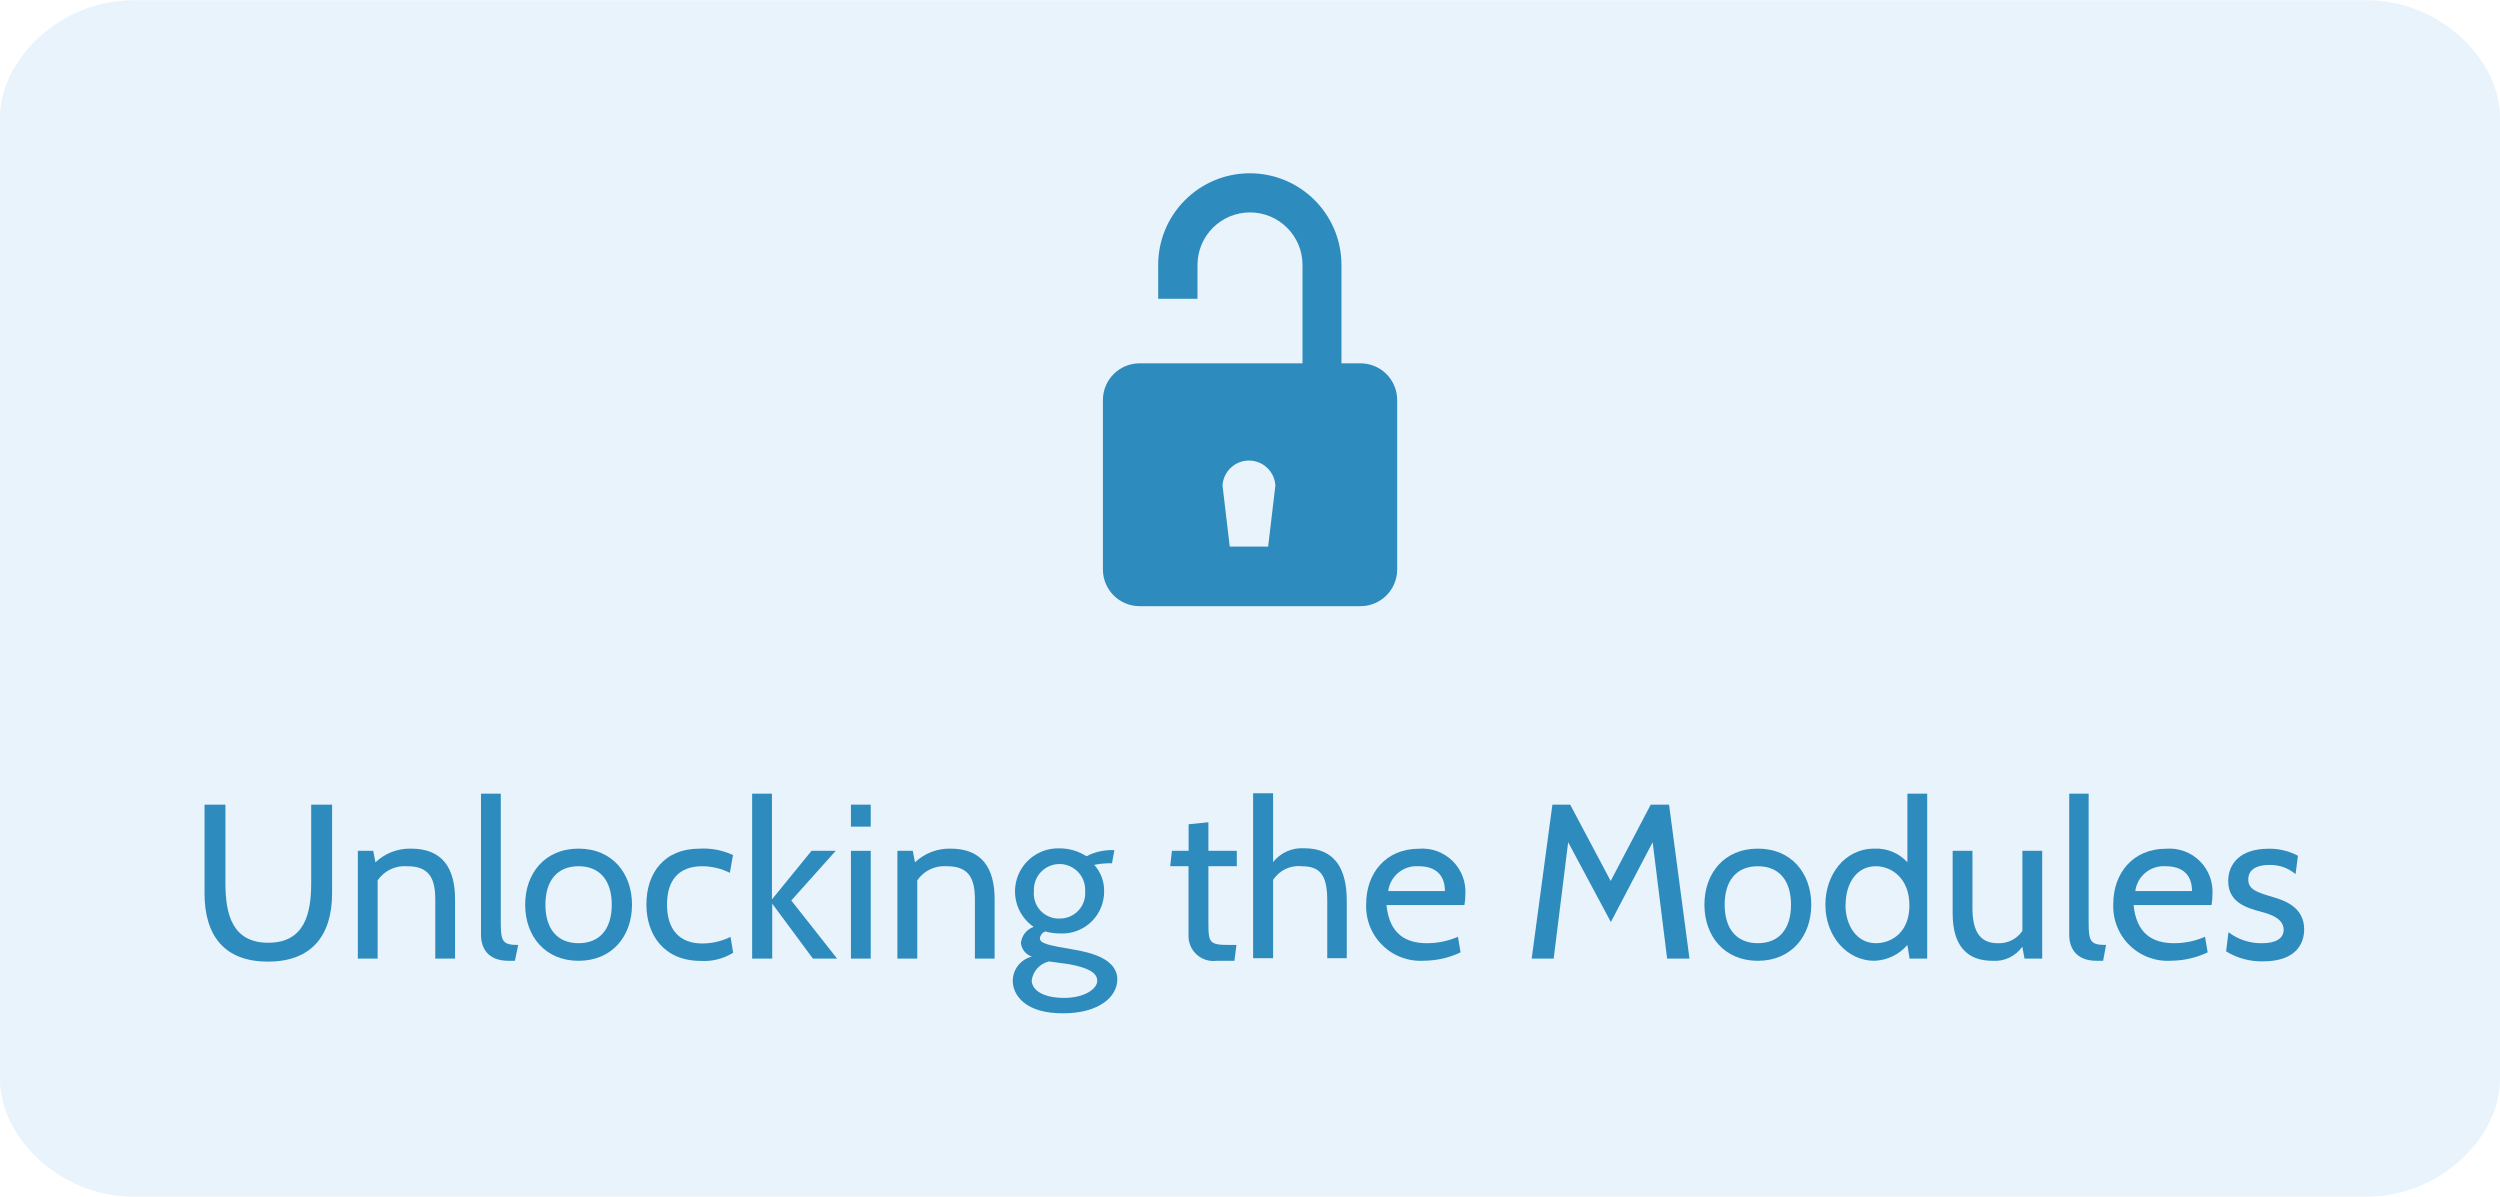
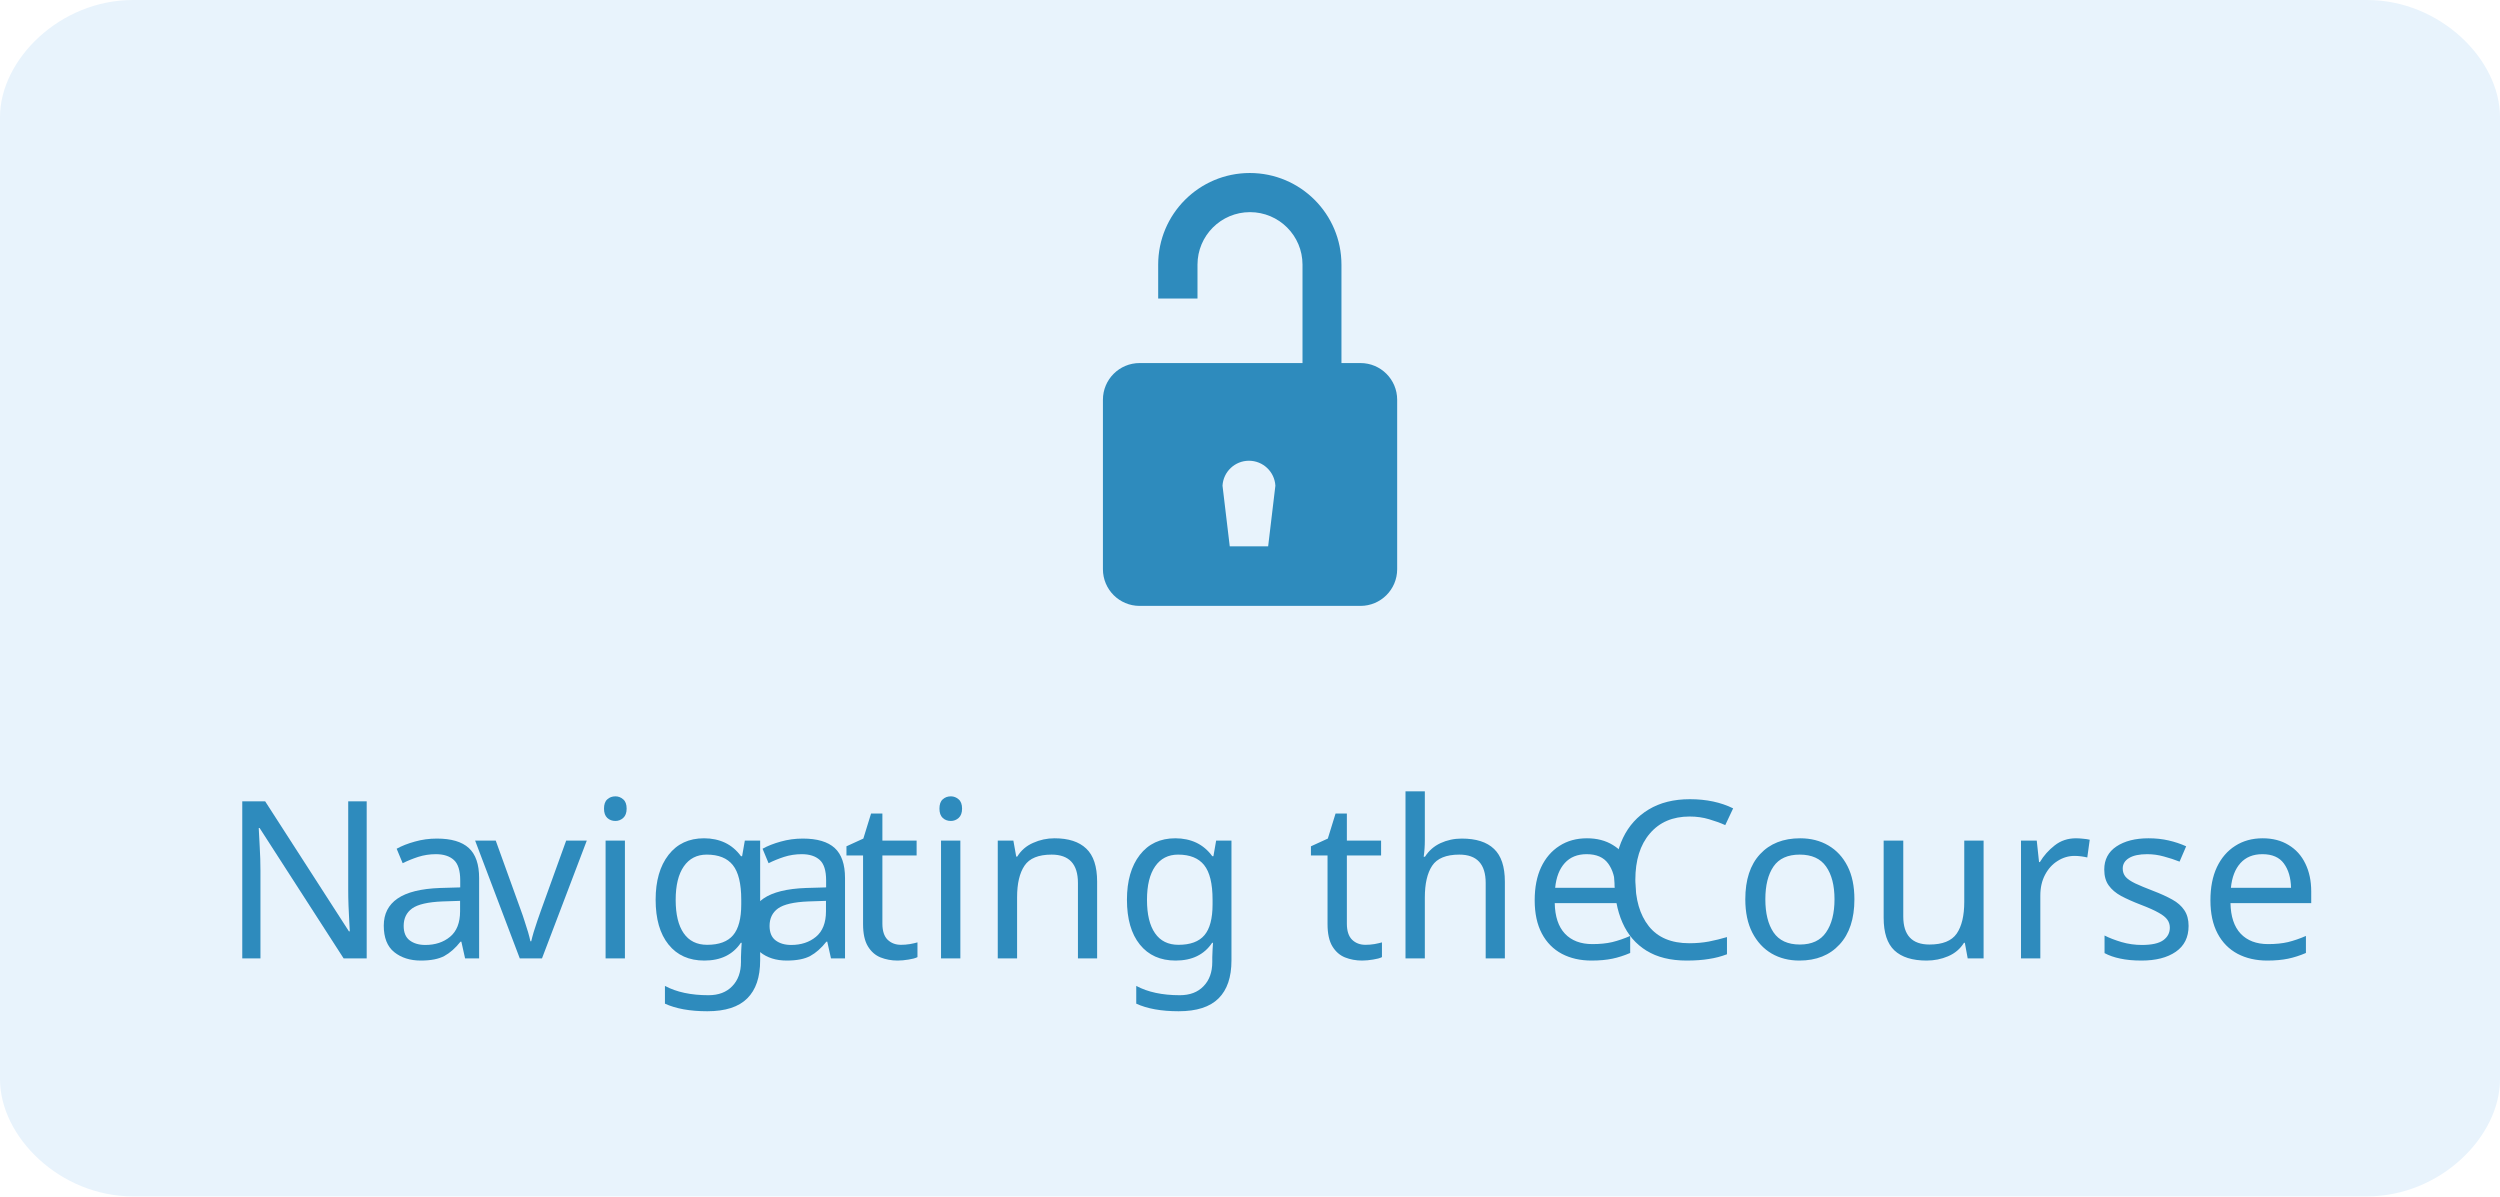
- <svg xmlns="http://www.w3.org/2000/svg" id="Interactive_elements" data-name="Interactive elements" viewBox="0 0 272.82 130.54">
+ <svg xmlns="http://www.w3.org/2000/svg" viewBox="0 0 272.82 130.56">
  <defs>
-     <style>.cls-1{fill:#e8f3fc;}.cls-2{fill:#2e8bbd;}</style>
+     <style>.cls-1{fill:#e8f3fc;}.cls-2,.cls-3{fill:#2e8bbd;}.cls-3{font-size:24px;font-family:Cabin-Regular, Cabin;}.cls-4{letter-spacing:-0.01em;}.cls-5{letter-spacing:-0.02em;}.cls-6{letter-spacing:-0.01em;}.cls-7{letter-spacing:-0.01em;}</style>
  </defs>
-   <path class="cls-1" d="M1287.37,5150H1043.59c-8,0-14.52,6.52-14.52,12.78v105c0,6.26,6.53,12.78,14.52,12.78h243.78c8,0,14.52-6.52,14.52-12.78v-105C1301.89,5156.49,1295.35,5150,1287.37,5150Z" transform="translate(-1029.07 -5149.97)" />
-   <path class="cls-2" d="M1177.46,5189.62h-2v-10.74a10,10,0,1,0-20,0v3.7h4.29v-3.7a5.73,5.73,0,1,1,11.46,0v10.74h-17.78a4,4,0,0,0-4,4v18.5a4,4,0,0,0,4,4h24.11a4,4,0,0,0,4-4v-18.5A4,4,0,0,0,1177.46,5189.62Zm-10,20h-4.19l-0.79-6.67a2.89,2.89,0,0,1,5.77,0Z" transform="translate(-1029.07 -5149.97)" />
-   <path class="cls-2" d="M1051.39,5247.45v-9.67h2.28v8.57c0,3.31.7,6.5,4.68,6.5s4.68-3.22,4.68-6.5v-8.57h2.28v9.67c0,4.61-2.23,7.46-7,7.46S1051.39,5252.06,1051.39,5247.45Z" transform="translate(-1029.07 -5149.97)" />
-   <path class="cls-2" d="M1076.57,5254.58v-6.48c0-2.5-.84-3.6-3.07-3.6a3.56,3.56,0,0,0-3.22,1.54v8.54h-2.16v-11.76h1.68l0.24,1.25a5.48,5.48,0,0,1,3.89-1.49c3.43,0,4.8,2.14,4.8,5.52v6.48h-2.16Z" transform="translate(-1029.07 -5149.97)" />
-   <path class="cls-2" d="M1085.26,5254.82h-0.7c-2.28,0-3-1.42-3-2.83v-15.41h2.16v14.16c0,2,.24,2.35,1.9,2.35Z" transform="translate(-1029.07 -5149.97)" />
-   <path class="cls-2" d="M1086.38,5248.7c0-3.41,2.14-6.12,5.83-6.12s5.83,2.71,5.83,6.12-2.16,6.12-5.83,6.12S1086.38,5252.11,1086.38,5248.7Zm2.21,0c0,2.64,1.3,4.2,3.62,4.2s3.62-1.56,3.62-4.2-1.3-4.2-3.62-4.2S1088.59,5246.06,1088.59,5248.7Z" transform="translate(-1029.07 -5149.97)" />
-   <path class="cls-2" d="M1099.61,5248.68c0-3.43,1.92-6.1,5.83-6.1a7.61,7.61,0,0,1,3.62.7l-0.34,1.94a6.87,6.87,0,0,0-3-.72c-2.62,0-3.86,1.56-3.86,4.18s1.25,4.25,3.86,4.25a7,7,0,0,0,3.07-.72l0.29,1.73a6,6,0,0,1-3.58.89C1101.55,5254.82,1099.61,5252,1099.61,5248.68Z" transform="translate(-1029.07 -5149.97)" />
-   <path class="cls-2" d="M1111.15,5254.58v-18h2.16v11.54l4.32-5.3h2.64l-4.85,5.42,5,6.34h-2.64l-4.44-6v6h-2.16Z" transform="translate(-1029.07 -5149.97)" />
-   <path class="cls-2" d="M1121.93,5240.18v-2.4h2.16v2.4h-2.16Zm0,14.4v-11.76h2.16v11.76h-2.16Z" transform="translate(-1029.07 -5149.97)" />
-   <path class="cls-2" d="M1135.46,5254.58v-6.48c0-2.5-.84-3.6-3.07-3.6a3.56,3.56,0,0,0-3.22,1.54v8.54H1127v-11.76h1.68l0.24,1.25a5.48,5.48,0,0,1,3.89-1.49c3.43,0,4.8,2.14,4.8,5.52v6.48h-2.16Z" transform="translate(-1029.07 -5149.97)" />
-   <path class="cls-2" d="M1139.59,5257a2.74,2.74,0,0,1,2.09-2.64,1.73,1.73,0,0,1-1.2-1.49,2.09,2.09,0,0,1,1.39-1.75,4.7,4.7,0,0,1,2.76-8.57,5.38,5.38,0,0,1,3,.86,6,6,0,0,1,2.86-.67h0.19l-0.26,1.44h-0.55a8,8,0,0,0-1.39.17,4.13,4.13,0,0,1,1.08,2.81,4.57,4.57,0,0,1-4.75,4.68,6.42,6.42,0,0,1-1.68-.22,0.93,0.93,0,0,0-.58.72c0,0.6.86,0.77,3.65,1.25,1.85,0.31,4.8,1,4.8,3.26,0,1.9-2,3.7-5.91,3.7C1141,5260.58,1139.59,5258.59,1139.59,5257Zm3.94-2.11a2.47,2.47,0,0,0-1.87,2.06c0,1.08,1.27,1.92,3.53,1.92s3.62-1,3.62-1.87-1-1.44-3.14-1.82Zm-1.63-7.68a2.72,2.72,0,0,0,2.81,3,2.76,2.76,0,0,0,2.78-3A2.8,2.8,0,1,0,1141.9,5247.24Z" transform="translate(-1029.07 -5149.97)" />
-   <path class="cls-2" d="M1163.78,5254.82h-1.94a2.72,2.72,0,0,1-3.07-2.81v-7.51h-2l0.19-1.68h1.82v-2.9l2.16-.22v3.12h3.1v1.68h-3.1v6.19c0,2.26.14,2.4,2.47,2.4H1164Z" transform="translate(-1029.07 -5149.97)" />
-   <path class="cls-2" d="M1173.91,5254.58v-6.29c0-2.79-.72-3.79-2.81-3.79A3.29,3.29,0,0,0,1168,5246v8.54h-2.18v-18H1168v7.51a4,4,0,0,1,3.41-1.51c3.38,0,4.63,2.33,4.63,5.71v6.29h-2.16Z" transform="translate(-1029.07 -5149.97)" />
-   <path class="cls-2" d="M1180.37,5248.7c0.31,3.26,2.18,4.2,4.42,4.2a8.47,8.47,0,0,0,3.38-.7l0.29,1.7a9.4,9.4,0,0,1-3.94.91,5.94,5.94,0,0,1-6.36-6.22c0-3.29,2.11-6,5.76-6a4.7,4.7,0,0,1,5.06,5,6.73,6.73,0,0,1-.1,1.15h-8.52Zm0.19-1.49h6.19c0-1.66-.91-2.71-2.88-2.71A3.12,3.12,0,0,0,1180.56,5247.22Z" transform="translate(-1029.07 -5149.97)" />
-   <path class="cls-2" d="M1211,5254.58l-1.58-12.7-4.56,8.71-4.66-8.71-1.58,12.7h-2.4l2.26-16.8h1.94l4.42,8.33,4.37-8.33h2l2.23,16.8H1211Z" transform="translate(-1029.07 -5149.97)" />
-   <path class="cls-2" d="M1215.07,5248.7c0-3.41,2.14-6.12,5.83-6.12s5.83,2.71,5.83,6.12-2.16,6.12-5.83,6.12S1215.07,5252.11,1215.07,5248.7Zm2.21,0c0,2.64,1.3,4.2,3.62,4.2s3.62-1.56,3.62-4.2-1.3-4.2-3.62-4.2S1217.28,5246.06,1217.28,5248.7Z" transform="translate(-1029.07 -5149.97)" />
-   <path class="cls-2" d="M1237.46,5254.58l-0.24-1.49a5,5,0,0,1-3.6,1.73c-3,0-5.35-2.69-5.35-6.12,0-3.22,2.06-6.12,5.35-6.12a4.59,4.59,0,0,1,3.6,1.49v-7.49h2.16v18h-1.92Zm-7-5.88c0,2.3,1.25,4.2,3.31,4.2,1.73,0,3.67-1.18,3.67-4.13s-1.94-4.27-3.67-4.27C1231.73,5244.5,1230.48,5246.3,1230.48,5248.7Z" transform="translate(-1029.07 -5149.97)" />
-   <path class="cls-2" d="M1250,5254.58l-0.24-1.3a3.64,3.64,0,0,1-3.26,1.54c-2.76,0-4.34-1.63-4.34-5.16v-6.84h2.16v6.24c0,2.5.79,3.84,2.74,3.84a3.07,3.07,0,0,0,2.71-1.34v-8.74h2.16v11.76H1250Z" transform="translate(-1029.07 -5149.97)" />
-   <path class="cls-2" d="M1258.58,5254.82h-0.7c-2.28,0-3-1.42-3-2.83v-15.41H1257v14.16c0,2,.24,2.35,1.9,2.35Z" transform="translate(-1029.07 -5149.97)" />
-   <path class="cls-2" d="M1261.9,5248.7c0.31,3.26,2.18,4.2,4.42,4.2a8.47,8.47,0,0,0,3.38-.7l0.29,1.7a9.4,9.4,0,0,1-3.94.91,5.94,5.94,0,0,1-6.36-6.22c0-3.29,2.11-6,5.76-6a4.7,4.7,0,0,1,5.06,5,6.73,6.73,0,0,1-.1,1.15h-8.52Zm0.19-1.49h6.19c0-1.66-.91-2.71-2.88-2.71A3.12,3.12,0,0,0,1262.09,5247.22Z" transform="translate(-1029.07 -5149.97)" />
-   <path class="cls-2" d="M1272,5253.79l0.26-2.09a5.85,5.85,0,0,0,3.67,1.2c1.51,0,2.35-.53,2.35-1.46,0-1.22-1.39-1.68-2.35-1.94-1.61-.43-3.7-1-3.7-3.38,0-1.8,1.2-3.53,4.42-3.53a6.51,6.51,0,0,1,3.19.77l-0.26,2a4.25,4.25,0,0,0-2.88-1c-1.34,0-2.28.48-2.28,1.58s0.89,1.39,2.74,1.94c1.15,0.34,3.36,1.06,3.36,3.5,0,1.56-.89,3.5-4.49,3.5A7.35,7.35,0,0,1,1272,5253.79Z" transform="translate(-1029.07 -5149.97)" />
+   <g id="Layer_2" data-name="Layer 2">
+     <g id="Interactive_elements" data-name="Interactive elements">
+       <path class="cls-1" d="M258.3,0H14.52C6.52,0,0,6.52,0,12.78v105c0,6.26,6.53,12.78,14.52,12.78H258.3c8,0,14.52-6.52,14.52-12.78v-105C272.82,6.49,266.28,0,258.3,0Z" />
+       <path class="cls-2" d="M148.39,39.62h-2V28.88a10,10,0,1,0-20,0v3.7h4.29v-3.7a5.73,5.73,0,1,1,11.46,0V39.62H124.36a4,4,0,0,0-4,4v18.5a4,4,0,0,0,4,4h24.11a4,4,0,0,0,4-4V43.62a4,4,0,0,0-4-4Zm-10,20H134.2L133.41,53a2.89,2.89,0,0,1,5.77,0Z" />
+       <text class="cls-3" transform="translate(24.11 104.59)">
+         <tspan class="cls-4">N</tspan>
+         <tspan class="cls-5" x="16.66" y="0">a</tspan>
+         <tspan x="27.74" y="0">vig</tspan>
+         <tspan class="cls-6" x="56.59" y="0">a</tspan>
+         <tspan x="67.87" y="0">ting the </tspan>
+         <tspan class="cls-7" x="150.6" y="0">C</tspan>
+         <tspan x="165.04" y="0">ourse</tspan>
+       </text>
+     </g>
+   </g>
</svg>
